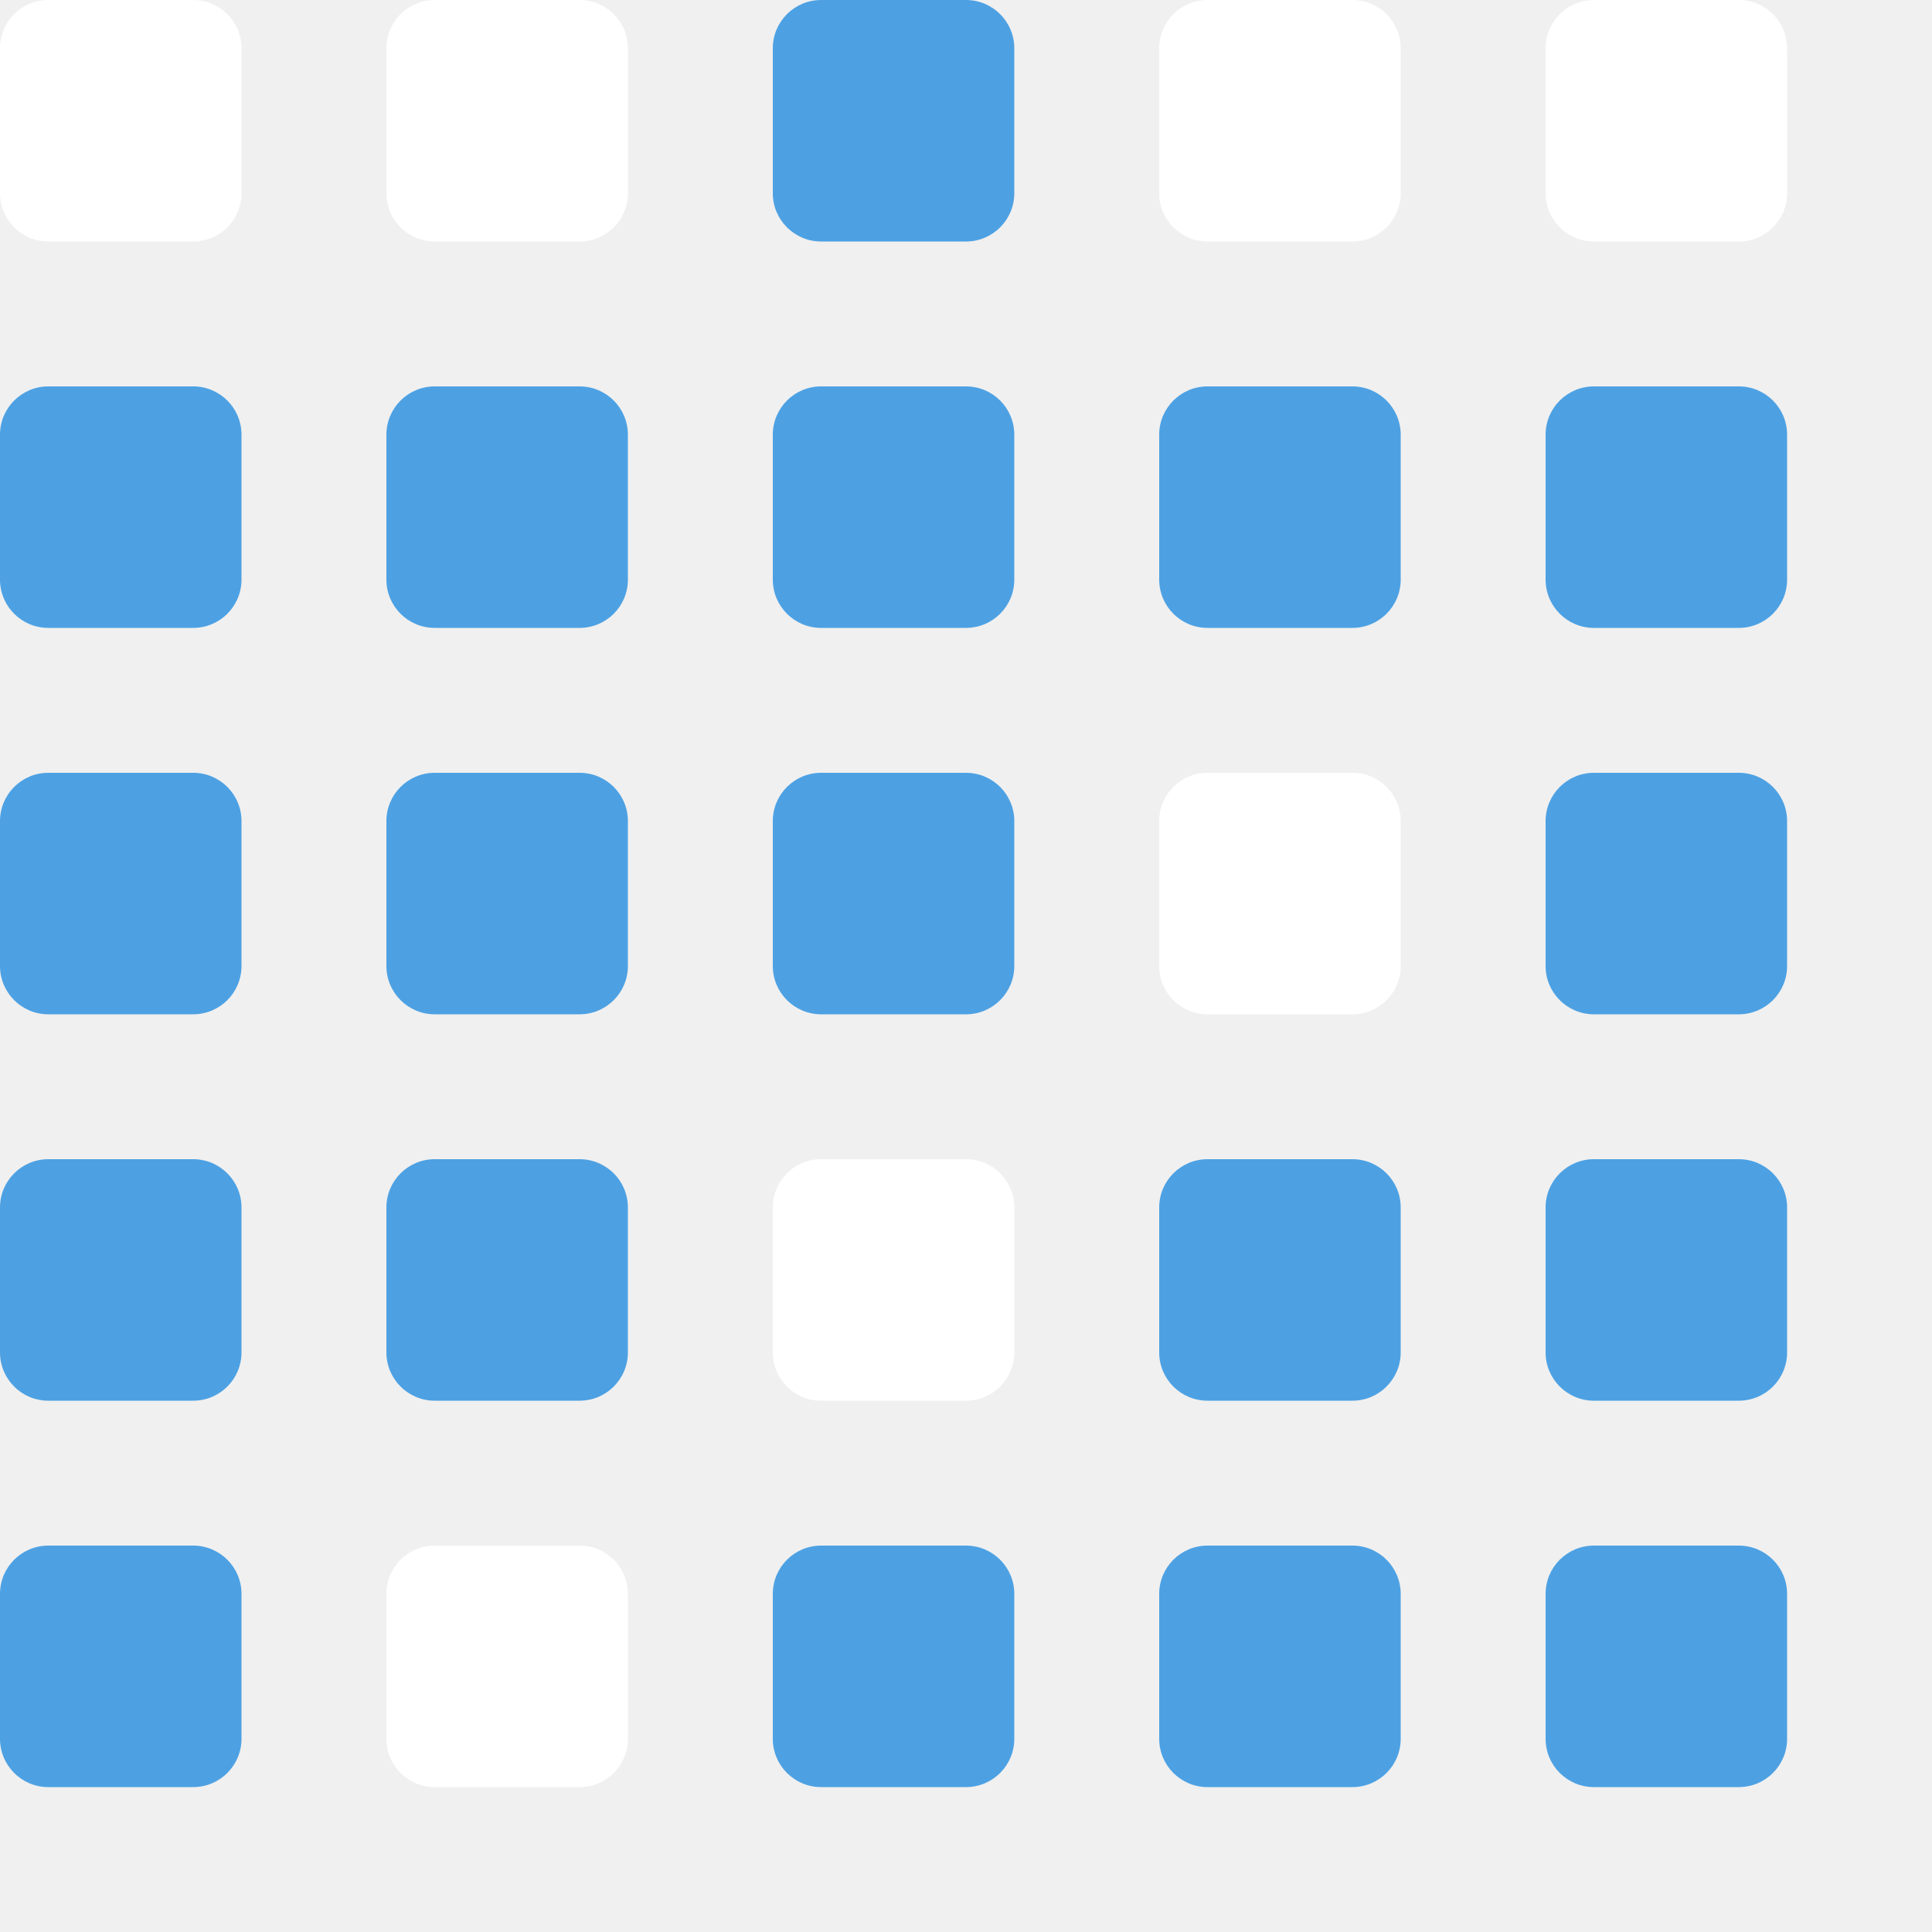
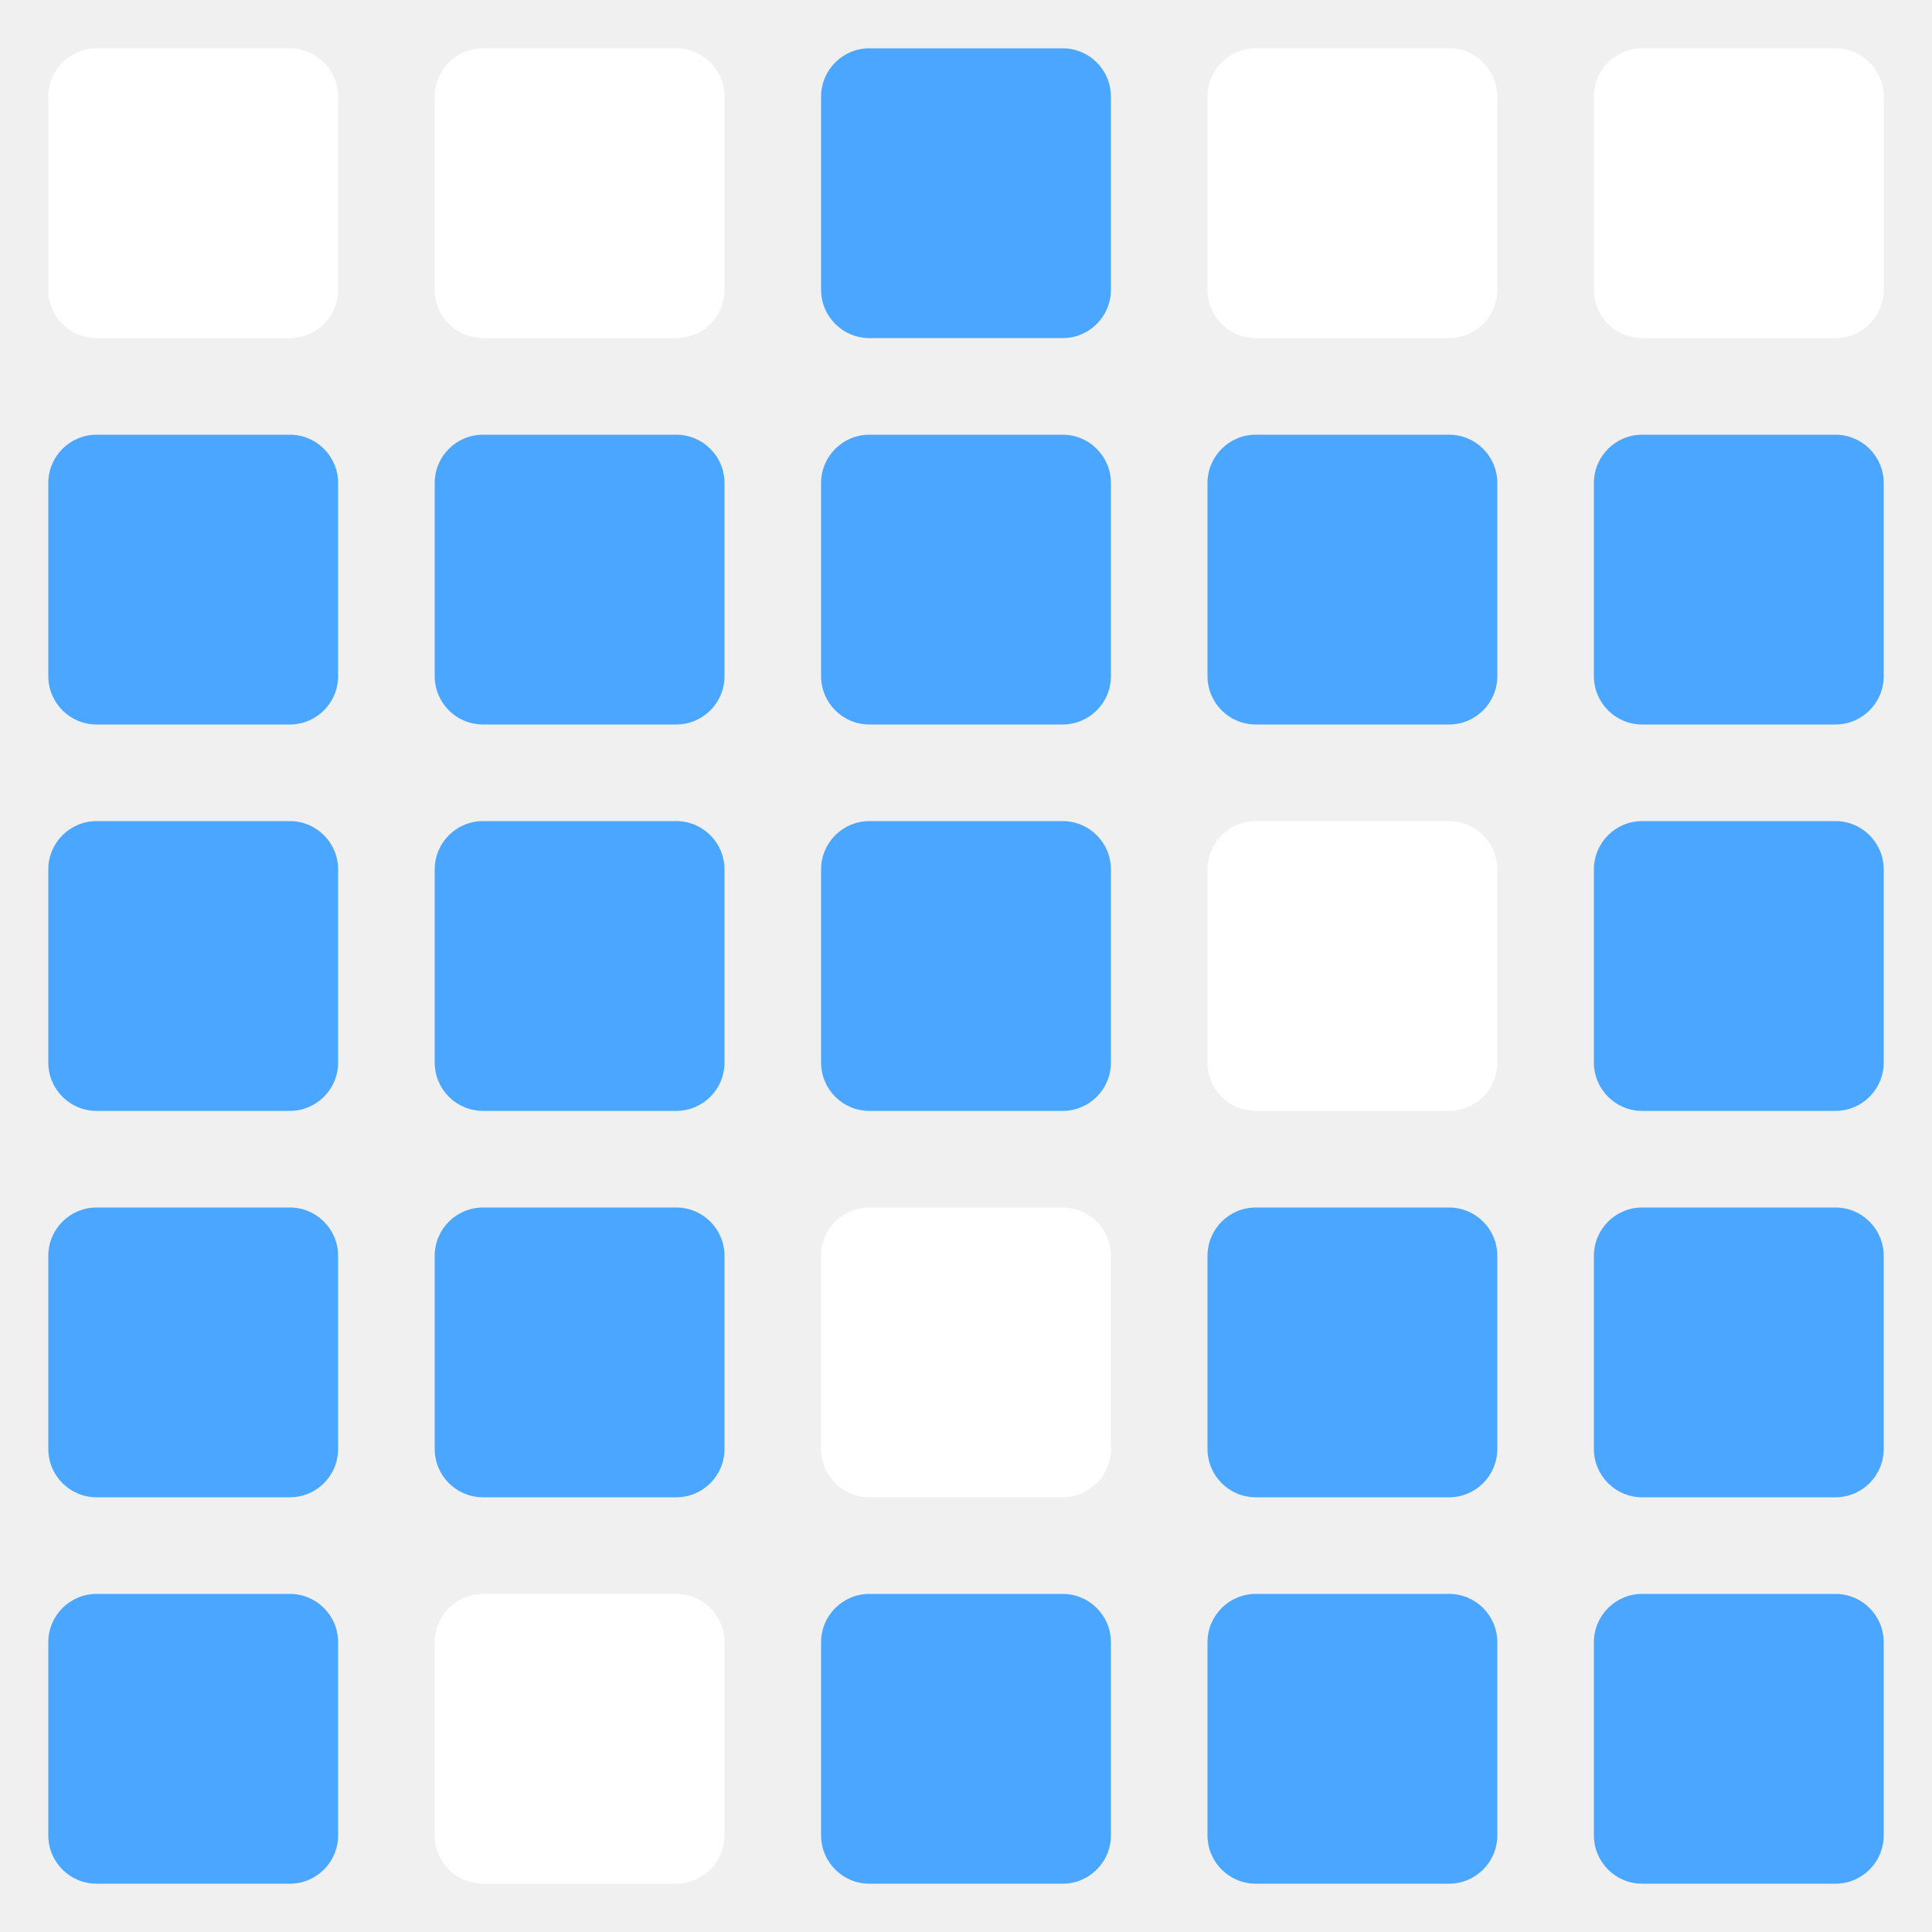
<svg xmlns="http://www.w3.org/2000/svg" height="200" width="200">
-   <rect y="0" x="0" width="25" height="25" rx="5" transform="translate(0,0)" style="fill:#fff;" />
-   <rect y="0" x="0" width="25" height="25" rx="5" transform="translate(40,0)" style="fill:#fff;" />
-   <rect y="0" x="0" width="25" height="25" rx="5" transform="translate(80,0)" style="fill: #4DA1E3;" />
-   <rect y="0" x="0" width="25" height="25" rx="5" transform="translate(120,0)" style="fill:#fff;" />
-   <rect y="0" x="0" width="25" height="25" rx="5" transform="translate(160,0)" style="fill:#fff;" />
-   <rect y="0" x="0" width="25" height="25" rx="5" transform="translate(0,40)" style="fill: #4DA1E3;" />
-   <rect y="0" x="0" width="25" height="25" rx="5" transform="translate(40,40)" style="fill: #4DA1E3;" />
-   <rect y="0" x="0" width="25" height="25" rx="5" transform="translate(80,40)" style="fill: #4DA1E3;" />
-   <rect y="0" x="0" width="25" height="25" rx="5" transform="translate(120,40)" style="fill: #4DA1E3;" />
-   <rect y="0" x="0" width="25" height="25" rx="5" transform="translate(160,40)" style="fill: #4DA1E3;" />
-   <rect y="0" x="0" width="25" height="25" rx="5" transform="translate(0,80)" style="fill: #4DA1E3;" />
-   <rect y="0" x="0" width="25" height="25" rx="5" transform="translate(40,80)" style="fill: #4DA1E3;" />
-   <rect y="0" x="0" width="25" height="25" rx="5" transform="translate(80,80)" style="fill: #4DA1E3;" />
-   <rect y="0" x="0" width="25" height="25" rx="5" transform="translate(120,80)" style="fill:#fff;" />
-   <rect y="0" x="0" width="25" height="25" rx="5" transform="translate(160,80)" style="fill: #4DA1E3;" />
-   <rect y="0" x="0" width="25" height="25" rx="5" transform="translate(0,120)" style="fill: #4DA1E3;" />
-   <rect y="0" x="0" width="25" height="25" rx="5" transform="translate(40,120)" style="fill: #4DA1E3;" />
-   <rect y="0" x="0" width="25" height="25" rx="5" transform="translate(80,120)" style="fill:#fff;" />
-   <rect y="0" x="0" width="25" height="25" rx="5" transform="translate(120,120)" style="fill: #4DA1E3;" />
-   <rect y="0" x="0" width="25" height="25" rx="5" transform="translate(160,120)" style="fill: #4DA1E3;" />
-   <rect y="0" x="0" width="25" height="25" rx="5" transform="translate(0,160)" style="fill: #4DA1E3;" />
-   <rect y="0" x="0" width="25" height="25" rx="5" transform="translate(40,160)" style="fill:#fff;" />
-   <rect y="0" x="0" width="25" height="25" rx="5" transform="translate(80,160)" style="fill: #4DA1E3;" />
-   <rect y="0" x="0" width="25" height="25" rx="5" transform="translate(120,160)" style="fill: #4DA1E3;" />
-   <rect y="0" x="0" width="25" height="25" rx="5" transform="translate(160,160)" style="fill: #4DA1E3;" />
+   <rect y="5" x="5" width="30" height="30" rx="5" transform="translate(0,0)" style="fill:#fff;" />
+   <rect y="5" x="5" width="30" height="30" rx="5" transform="translate(40,0)" style="fill:#fff;" />
+   <rect y="5" x="5" width="30" height="30" rx="5" transform="translate(80,0)" style="fill: #4BA6FF;" />
+   <rect y="5" x="5" width="30" height="30" rx="5" transform="translate(120,0)" style="fill:#fff;" />
+   <rect y="5" x="5" width="30" height="30" rx="5" transform="translate(160,0)" style="fill:#fff;" />
+   <rect y="5" x="5" width="30" height="30" rx="5" transform="translate(0,40)" style="fill: #4BA6FF;" />
+   <rect y="5" x="5" width="30" height="30" rx="5" transform="translate(40,40)" style="fill: #4BA6FF;" />
+   <rect y="5" x="5" width="30" height="30" rx="5" transform="translate(80,40)" style="fill: #4BA6FF;" />
+   <rect y="5" x="5" width="30" height="30" rx="5" transform="translate(120,40)" style="fill: #4BA6FF;" />
+   <rect y="5" x="5" width="30" height="30" rx="5" transform="translate(160,40)" style="fill: #4BA6FF;" />
+   <rect y="5" x="5" width="30" height="30" rx="5" transform="translate(0,80)" style="fill: #4BA6FF;" />
+   <rect y="5" x="5" width="30" height="30" rx="5" transform="translate(40,80)" style="fill: #4BA6FF;" />
+   <rect y="5" x="5" width="30" height="30" rx="5" transform="translate(80,80)" style="fill: #4BA6FF;" />
+   <rect y="5" x="5" width="30" height="30" rx="5" transform="translate(120,80)" style="fill:#fff;" />
+   <rect y="5" x="5" width="30" height="30" rx="5" transform="translate(160,80)" style="fill: #4BA6FF;" />
+   <rect y="5" x="5" width="30" height="30" rx="5" transform="translate(0,120)" style="fill: #4BA6FF;" />
+   <rect y="5" x="5" width="30" height="30" rx="5" transform="translate(40,120)" style="fill: #4BA6FF;" />
+   <rect y="5" x="5" width="30" height="30" rx="5" transform="translate(80,120)" style="fill:#fff;" />
+   <rect y="5" x="5" width="30" height="30" rx="5" transform="translate(120,120)" style="fill: #4BA6FF;" />
+   <rect y="5" x="5" width="30" height="30" rx="5" transform="translate(160,120)" style="fill: #4BA6FF;" />
+   <rect y="5" x="5" width="30" height="30" rx="5" transform="translate(0,160)" style="fill: #4BA6FF;" />
+   <rect y="5" x="5" width="30" height="30" rx="5" transform="translate(40,160)" style="fill:#fff;" />
+   <rect y="5" x="5" width="30" height="30" rx="5" transform="translate(80,160)" style="fill: #4BA6FF;" />
+   <rect y="5" x="5" width="30" height="30" rx="5" transform="translate(120,160)" style="fill: #4BA6FF;" />
+   <rect y="5" x="5" width="30" height="30" rx="5" transform="translate(160,160)" style="fill: #4BA6FF;" />
</svg>
